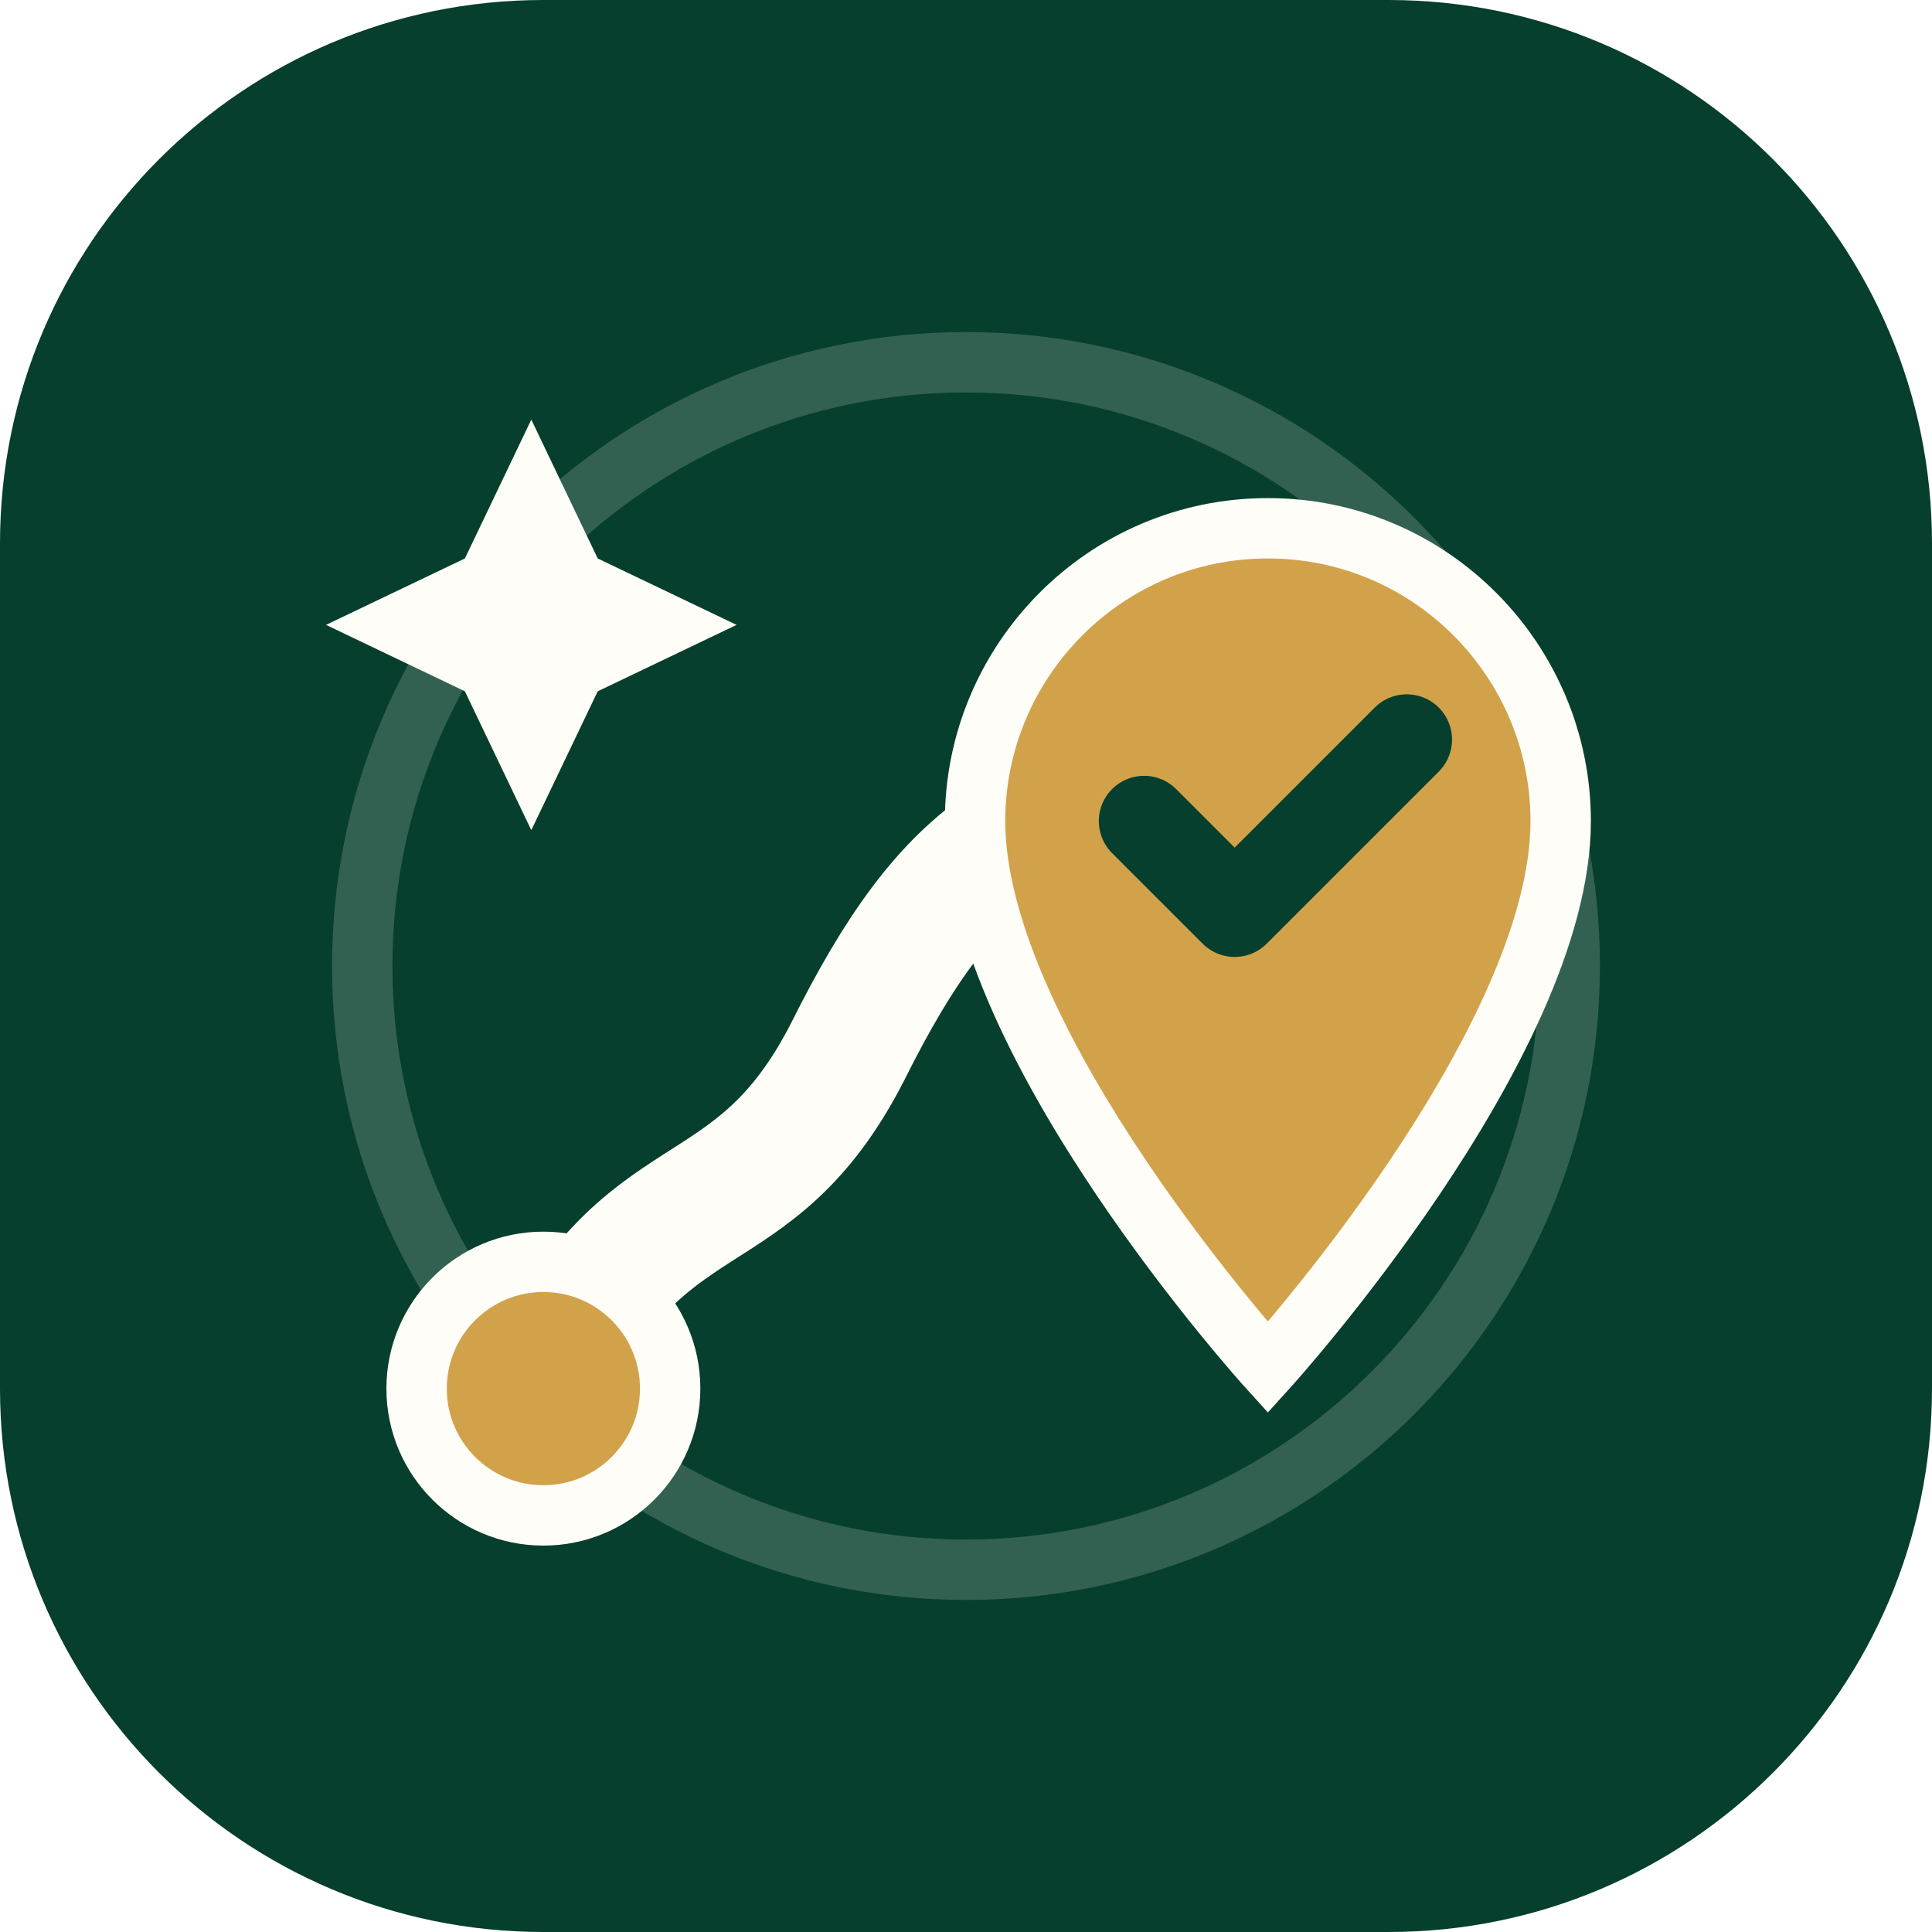
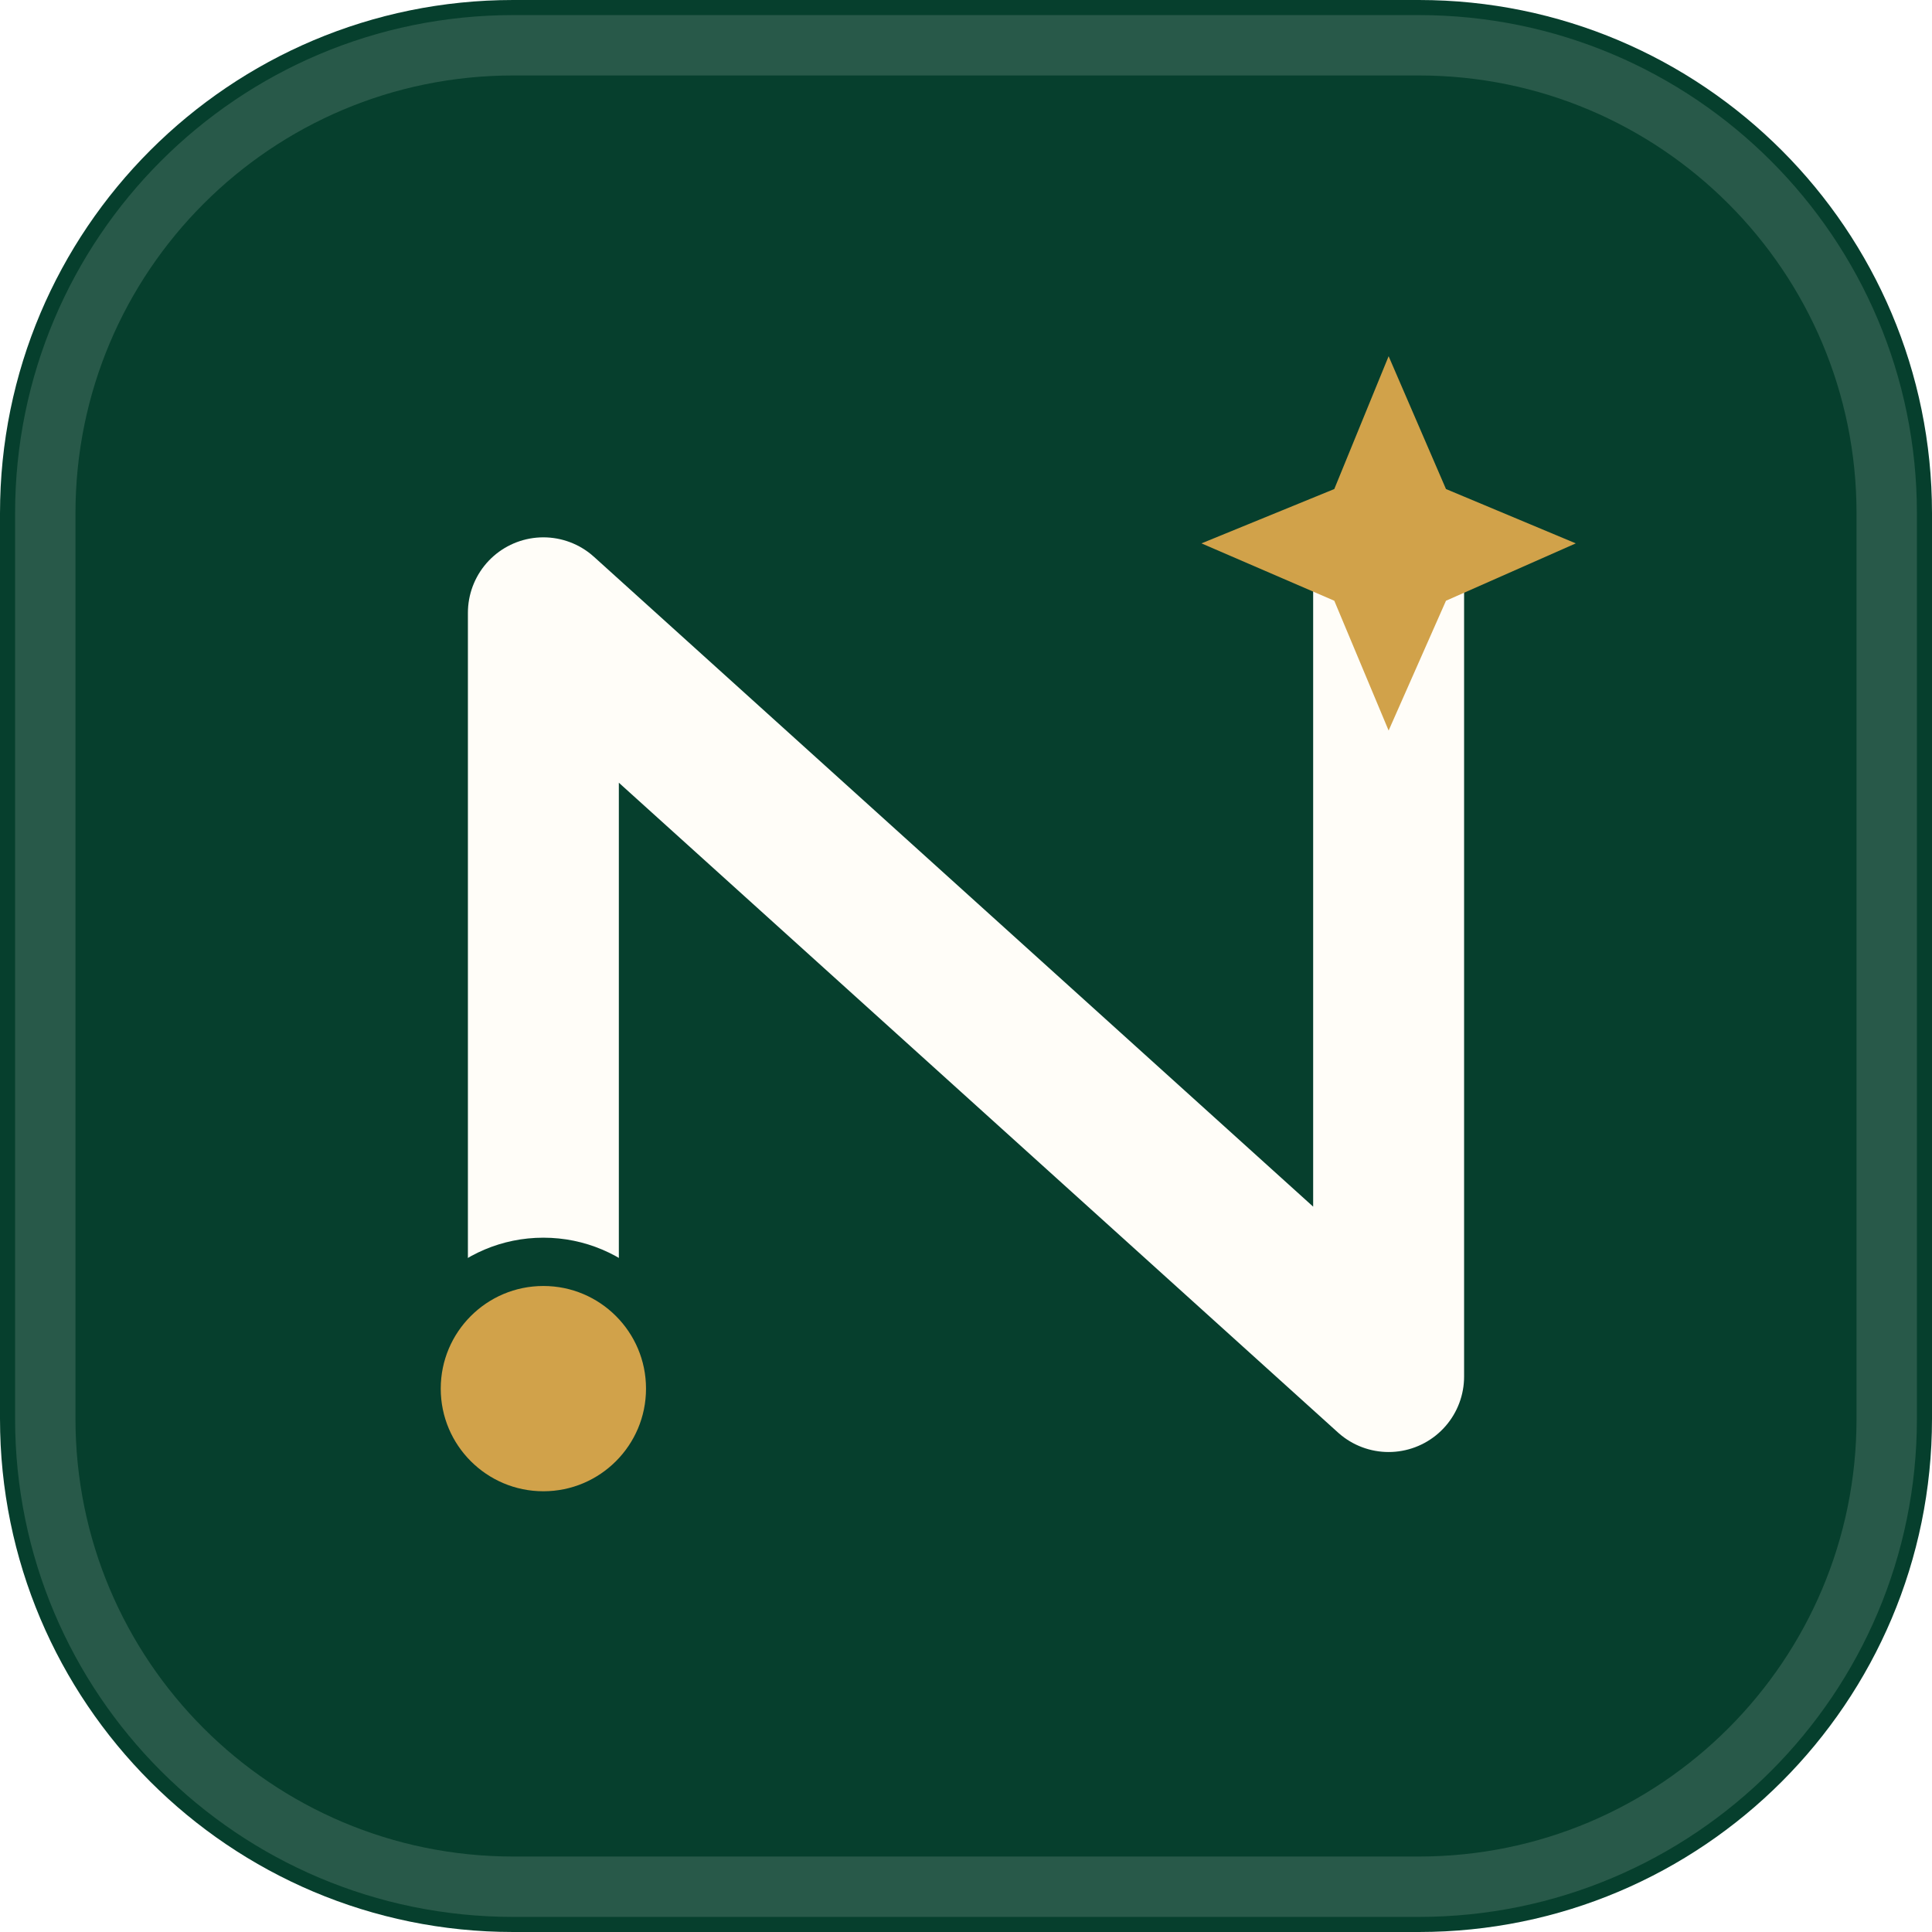
<svg xmlns="http://www.w3.org/2000/svg" viewBox="0 0 64 64">
-   <rect width="64" height="64" rx="18" fill="#063F2D" />
-   <circle cx="32" cy="32" r="20" fill="none" stroke="#FFFDF8" stroke-opacity=".18" stroke-width="2" />
-   <path d="M18 46c3.3-7.3 6.9-4.9 10.1-11.2 3.4-6.8 6.1-8.4 13.4-9.2" fill="none" stroke="#FFFDF8" stroke-width="4.2" stroke-linecap="round" />
-   <circle cx="18" cy="46" r="4.2" fill="#D1A24A" stroke="#FFFDF8" stroke-width="2" />
-   <path d="M42 17.5c-5.4 0-9.7 4.4-9.7 9.7 0 7.4 9.7 18.1 9.7 18.1s9.7-10.7 9.7-18.1c0-5.3-4.3-9.7-9.7-9.7Z" fill="#D1A24A" stroke="#FFFDF8" stroke-width="2" />
-   <path d="m37.9 27.2 3 3 5.7-5.7" fill="none" stroke="#063F2D" stroke-width="3" stroke-linecap="round" stroke-linejoin="round" />
-   <path d="m15.4 18.5 2.2-4.6 2.2 4.6 4.6 2.2-4.6 2.2-2.2 4.6-2.2-4.6-4.6-2.2 4.6-2.2Z" fill="#FFFDF8" />
+   <rect width="64" height="64" rx="17" fill="#063F2D" />
+   <rect x="1.5" y="1.5" width="61" height="61" rx="15.5" fill="none" stroke="#FFFDF8" stroke-opacity=".14" stroke-width="2" />
+   <path d="M18 46V20.3L46 45.6V18" fill="none" stroke="#FFFDF8" stroke-width="5" stroke-linecap="round" stroke-linejoin="round" />
+   <circle cx="18" cy="46" r="4.2" fill="#D1A24A" stroke="#063F2D" stroke-width="1.6" />
+   <path d="m46 11.8 1.9 4.4 4.3 1.8-4.3 1.9-1.9 4.3-1.8-4.3-4.4-1.9 4.4-1.8 1.8-4.4Z" fill="#D1A24A" />
</svg>
